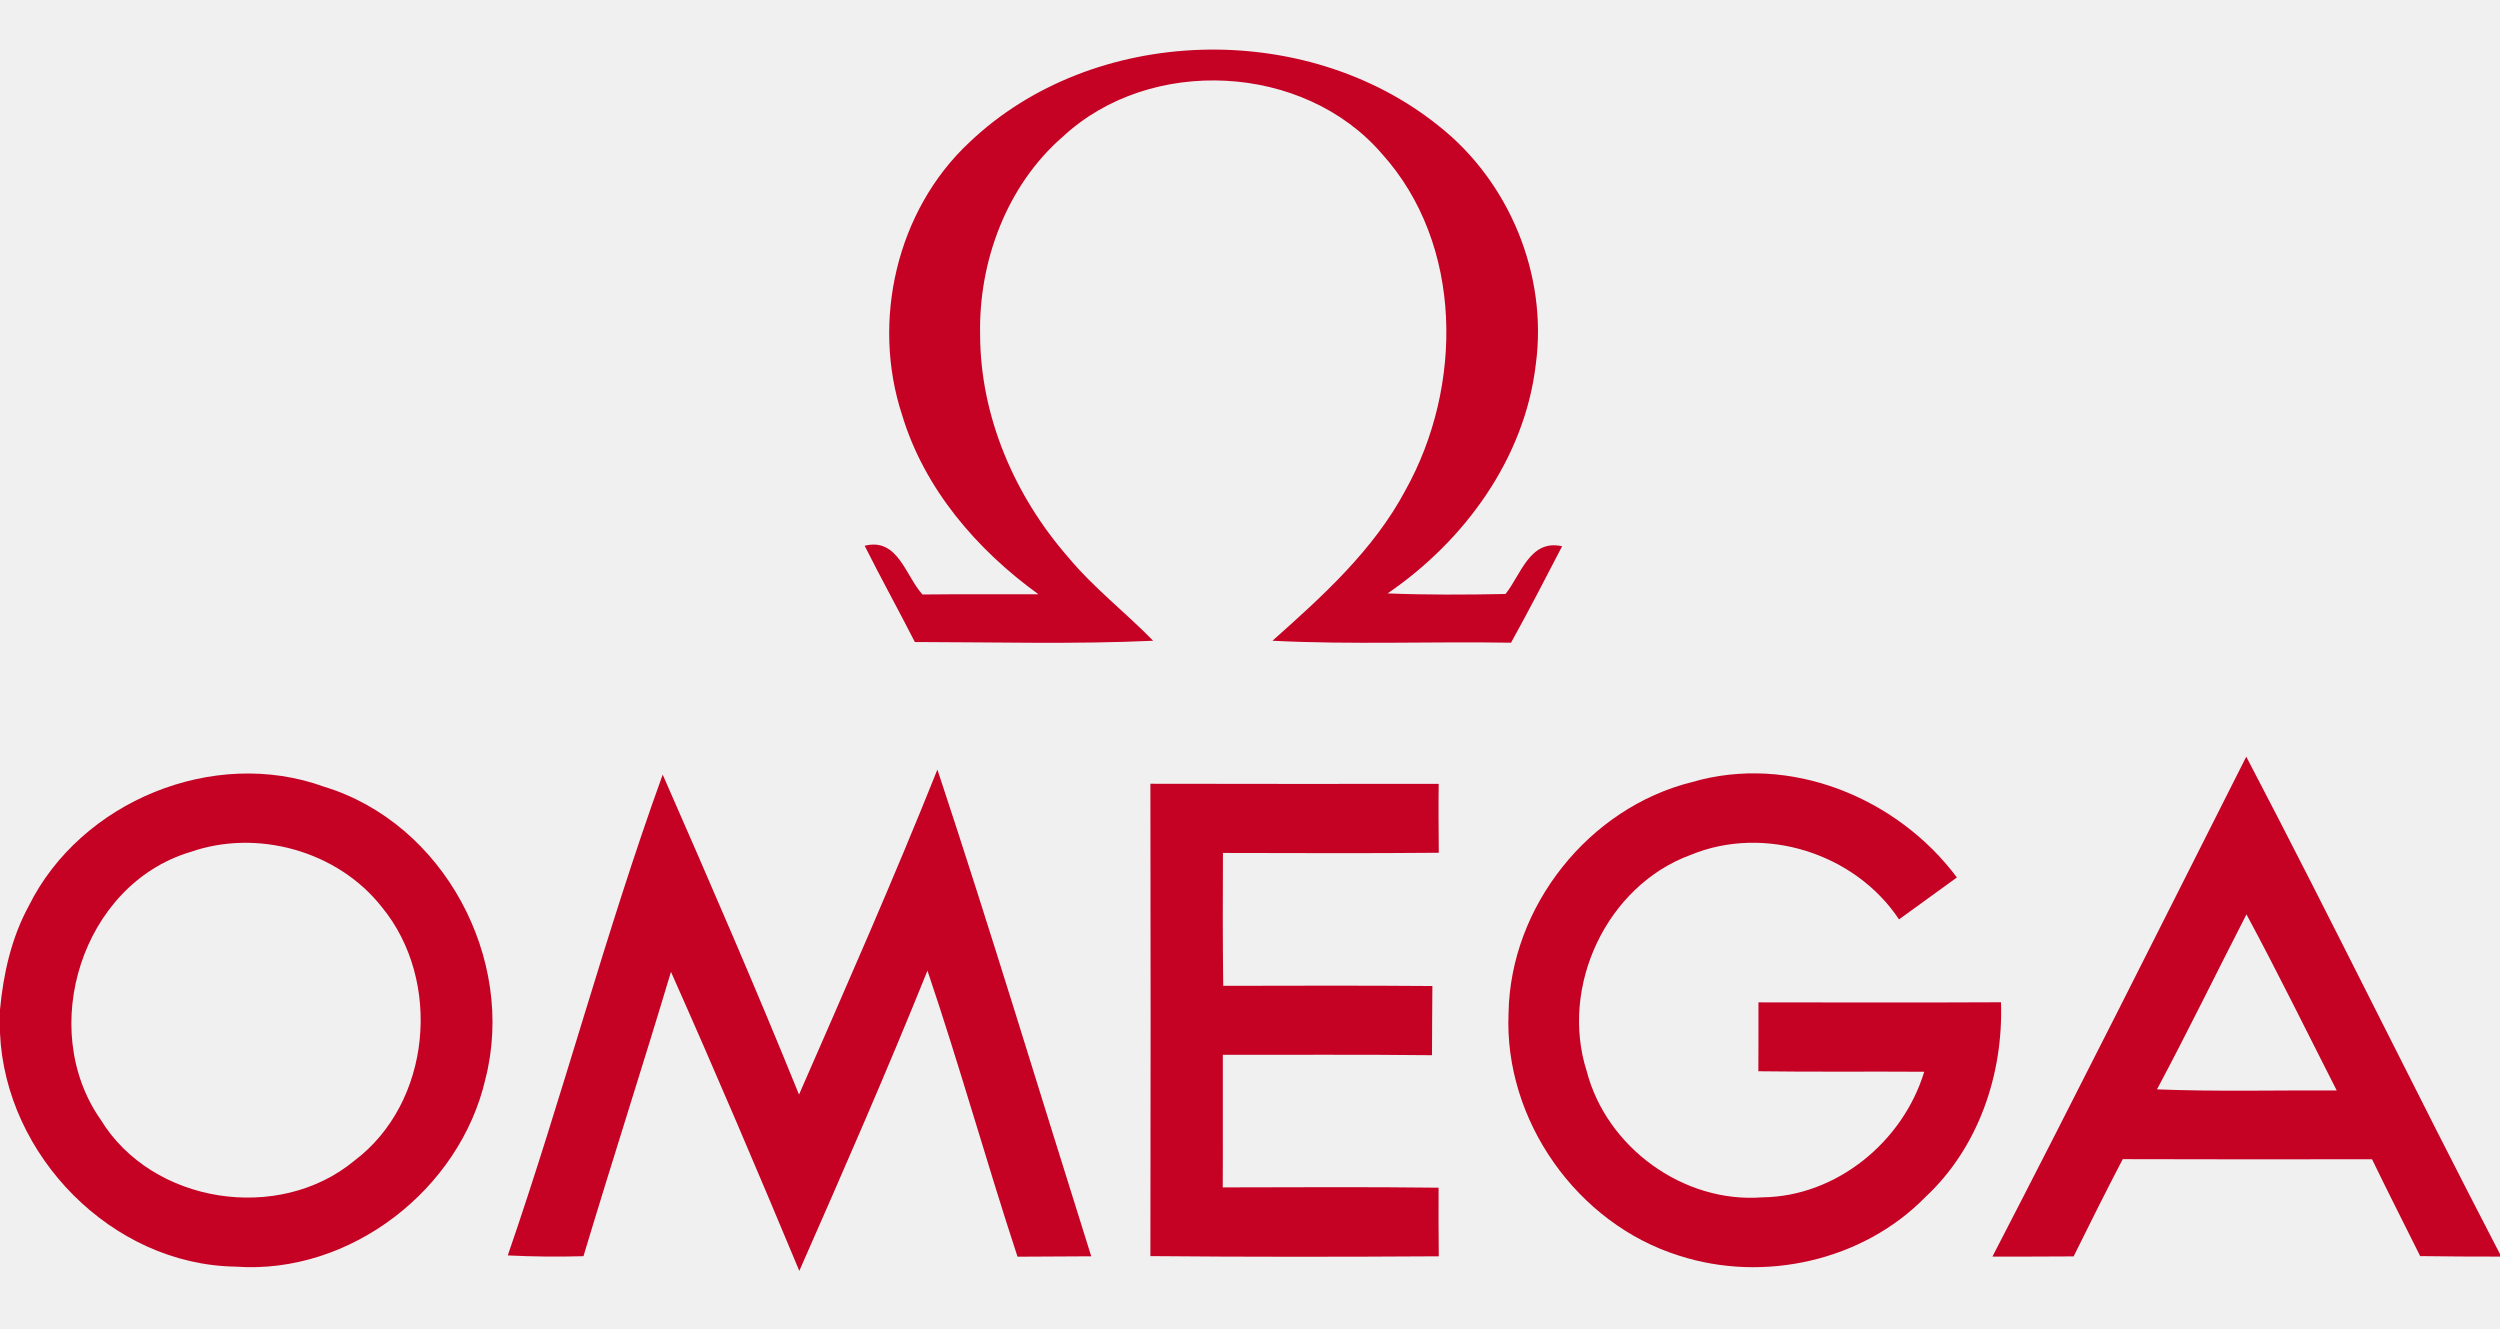
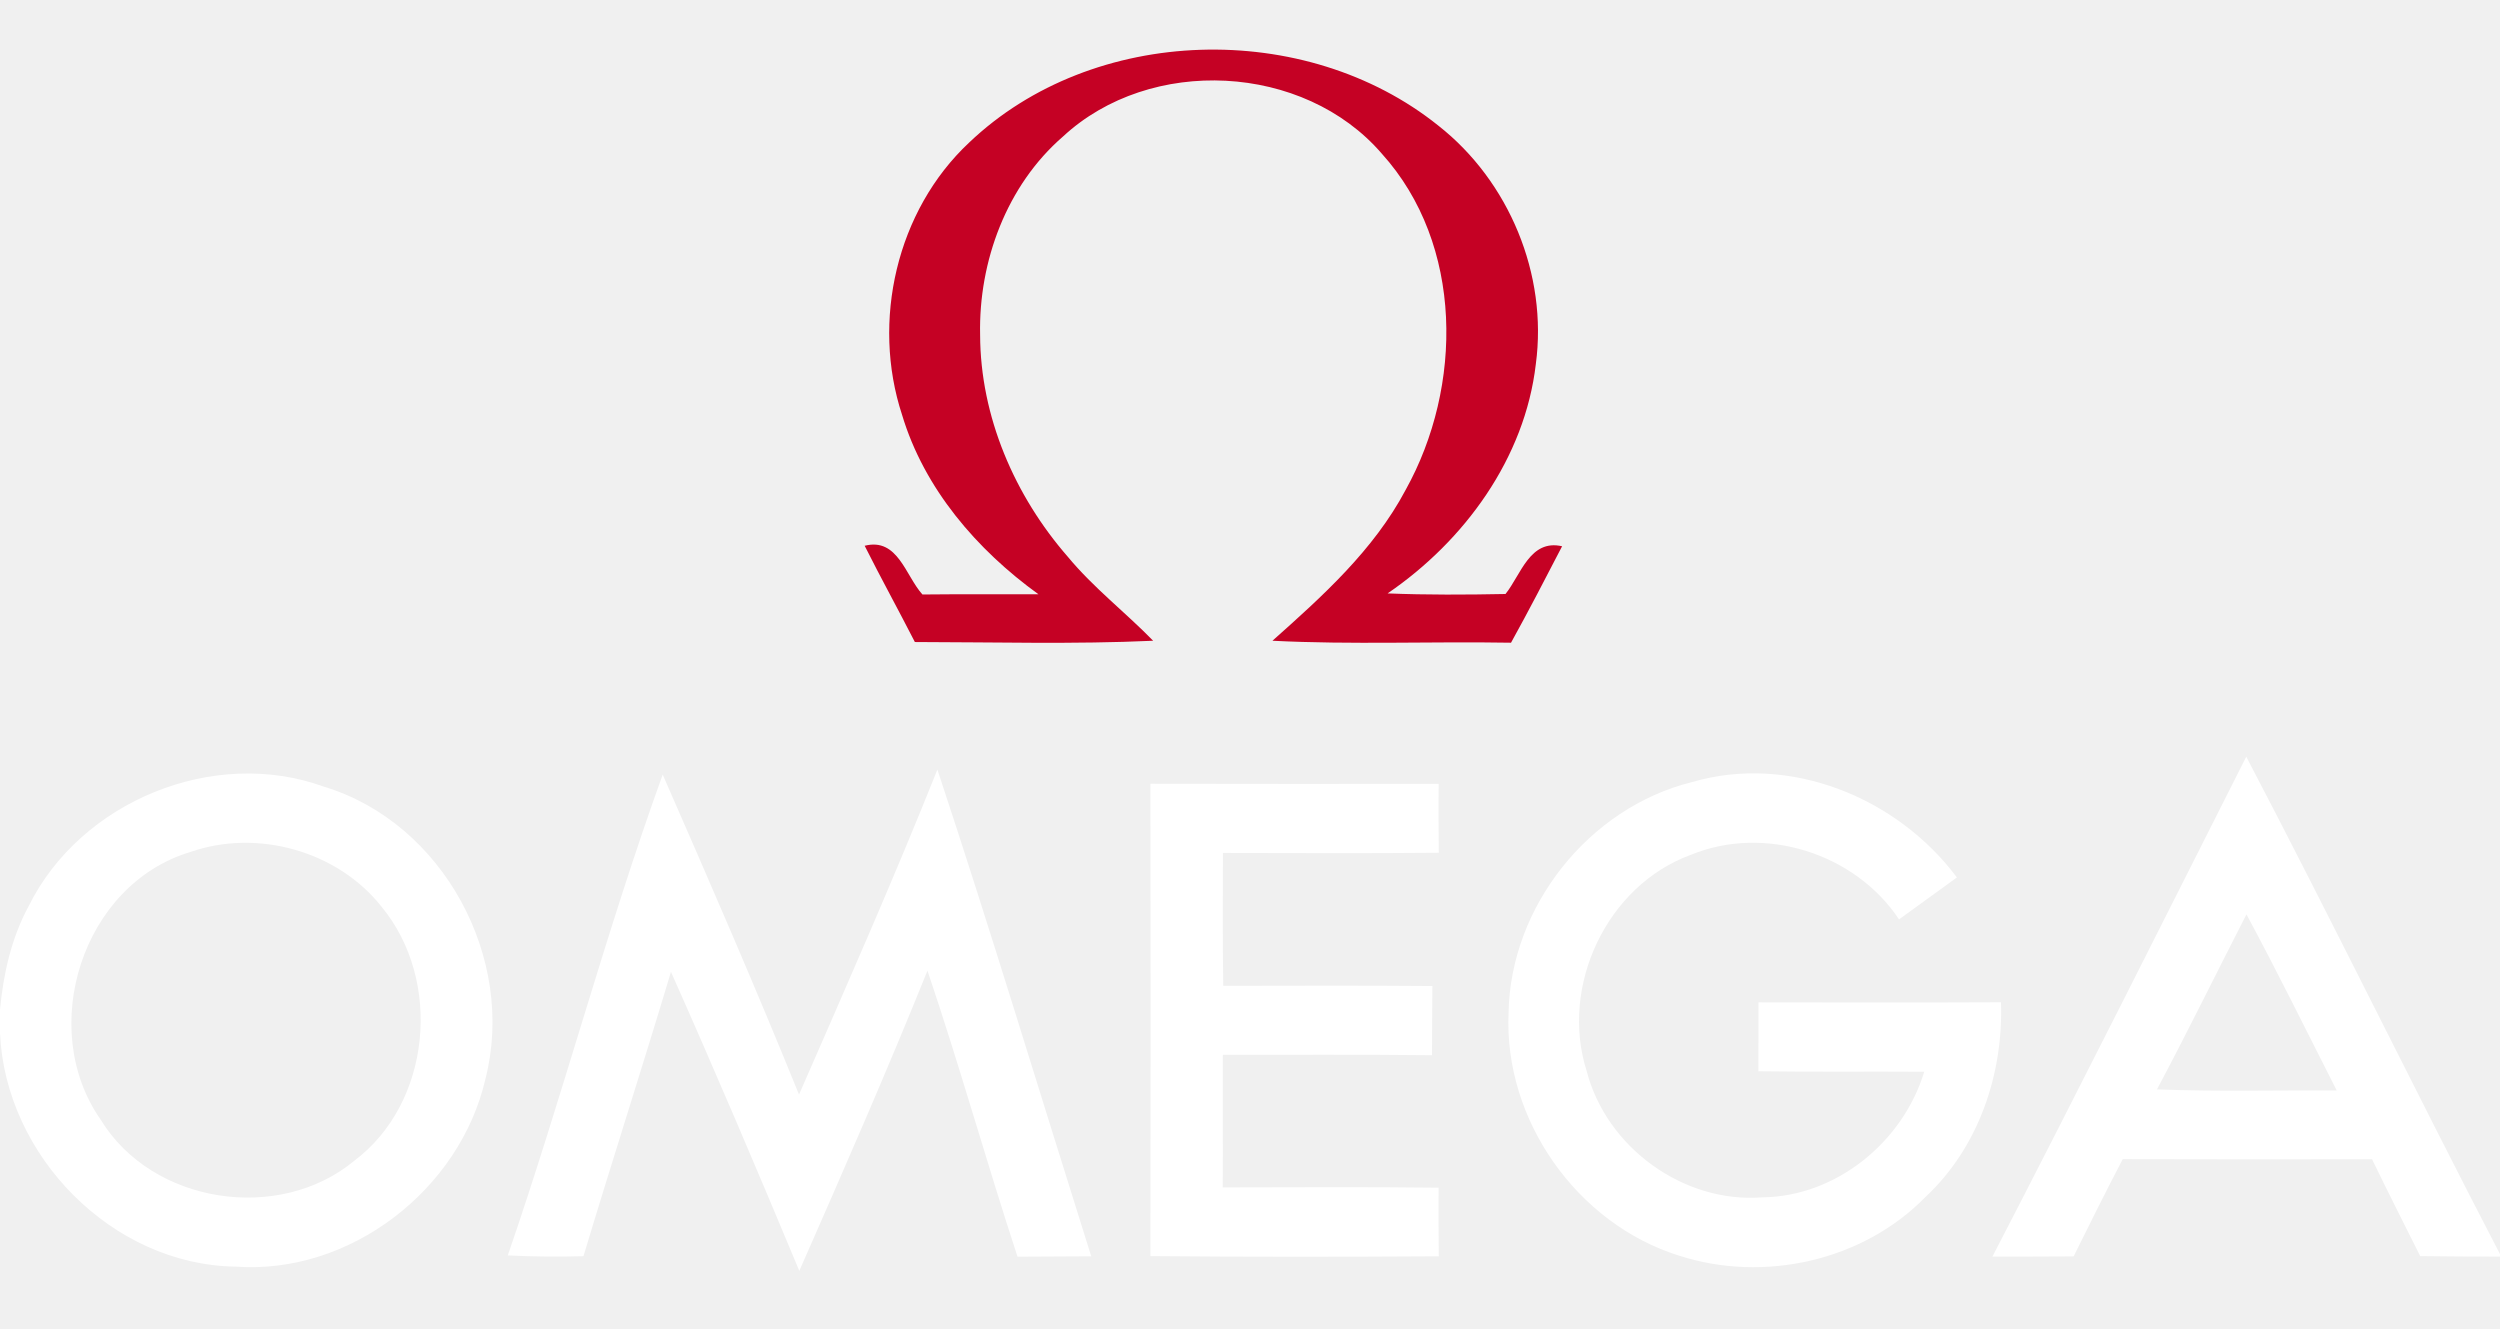
<svg xmlns="http://www.w3.org/2000/svg" width="254pt" height="135pt" viewBox="0 0 254 135" version="1.1">
-   <g id="#ffffffff">
+   <g id="#ffffff">
</g>
  <g id="#c50124ff">
-     <path fill="#c50124" opacity="1.00" d=" M 98.46 14.49 C 111.05 2.48 132.63 1.93 146.13 12.76 C 153.33 18.41 157.26 27.90 156.04 36.99 C 154.93 46.55 148.80 54.95 140.98 60.29 C 144.97 60.45 148.96 60.43 152.96 60.35 C 154.53 58.39 155.44 54.75 158.71 55.50 C 157.01 58.78 155.31 62.07 153.52 65.30 C 145.44 65.16 137.35 65.51 129.28 65.10 C 134.38 60.56 139.56 55.90 142.81 49.78 C 148.65 39.29 148.72 24.83 140.39 15.61 C 132.46 6.41 116.86 5.64 107.99 13.88 C 102.28 18.83 99.42 26.56 99.58 34.02 C 99.60 42.32 103.09 50.38 108.50 56.58 C 111.09 59.71 114.33 62.20 117.16 65.10 C 109.09 65.47 101.02 65.24 92.95 65.23 C 91.28 61.96 89.50 58.74 87.85 55.45 C 91.22 54.59 92.00 58.50 93.72 60.40 C 97.65 60.36 101.58 60.38 105.51 60.38 C 99.25 55.86 93.90 49.65 91.65 42.15 C 88.52 32.63 91.09 21.39 98.46 14.49 Z" />
-     <path fill="#c50124" opacity="1.00" d=" M 228.22 76.88 C 236.99 93.63 245.28 110.64 254.00 127.42 L 254.00 127.67 C 251.29 127.67 248.59 127.66 245.89 127.62 C 244.26 124.34 242.59 121.07 241.00 117.78 C 232.55 117.79 224.11 117.80 215.67 117.77 C 213.96 121.04 212.32 124.34 210.68 127.65 C 207.93 127.67 205.18 127.67 202.43 127.67 C 211.16 110.81 219.66 93.83 228.22 76.88 M 219.15 110.68 C 225.23 110.92 231.32 110.76 237.41 110.79 C 234.37 104.82 231.42 98.80 228.24 92.90 C 225.20 98.82 222.28 104.81 219.15 110.68 Z" />
-     <path fill="#c50124" opacity="1.00" d=" M 2.92 92.05 C 8.19 81.41 21.72 75.85 32.92 79.93 C 45.06 83.61 52.45 97.41 49.32 109.62 C 46.73 120.88 35.56 129.53 23.94 128.69 C 11.37 128.51 0.54 117.41 0.00 104.96 L 0.00 102.58 C 0.34 98.94 1.16 95.28 2.92 92.05 M 19.32 86.57 C 8.34 89.87 3.74 104.50 10.23 113.76 C 15.45 122.32 28.33 124.29 36.00 117.93 C 43.83 112.04 44.95 99.62 38.78 92.14 C 34.30 86.45 26.13 84.18 19.32 86.57 Z" />
-     <path fill="#c50124" opacity="1.00" d=" M 51.59 127.55 C 57.17 111.38 61.51 94.78 67.33 78.70 C 72.06 89.49 76.76 100.30 81.18 111.21 C 85.97 100.25 90.80 89.30 95.24 78.19 C 100.68 94.60 105.67 111.15 110.87 127.64 C 108.38 127.66 105.88 127.67 103.38 127.68 C 100.21 118.03 97.49 108.24 94.23 98.62 C 90.10 108.87 85.66 119.01 81.21 129.12 C 76.97 118.95 72.65 108.80 68.17 98.74 C 65.28 108.39 62.18 117.98 59.28 127.63 C 56.71 127.70 54.15 127.68 51.59 127.55 Z" />
-     <path fill="#c50124" opacity="1.00" d=" M 171.91 79.46 C 181.82 76.56 192.76 81.02 198.82 89.15 C 196.85 90.57 194.90 91.99 192.94 93.41 C 188.48 86.69 179.27 83.77 171.79 86.85 C 163.24 89.97 158.45 100.21 161.21 108.83 C 163.22 116.58 171.04 122.27 179.05 121.65 C 186.58 121.57 193.35 116.00 195.50 108.89 C 189.88 108.85 184.27 108.92 178.65 108.84 C 178.65 106.51 178.67 104.17 178.66 101.84 C 186.87 101.85 195.08 101.87 203.30 101.83 C 203.55 109.12 201.02 116.60 195.61 121.63 C 189.26 128.12 179.20 130.35 170.61 127.58 C 160.22 124.34 152.78 113.78 153.27 102.90 C 153.46 92.10 161.42 82.06 171.91 79.46 Z" />
-     <path fill="#c50124" opacity="1.00" d=" M 116.88 79.63 C 126.65 79.66 136.41 79.64 146.17 79.64 C 146.14 81.97 146.16 84.31 146.18 86.64 C 138.87 86.71 131.56 86.67 124.25 86.66 C 124.23 91.16 124.22 95.66 124.28 100.16 C 131.36 100.15 138.45 100.12 145.53 100.18 C 145.52 102.52 145.49 104.87 145.49 107.21 C 138.40 107.13 131.32 107.18 124.24 107.17 C 124.22 111.66 124.26 116.15 124.23 120.64 C 131.54 120.63 138.85 120.58 146.16 120.67 C 146.14 122.99 146.16 125.31 146.18 127.64 C 136.42 127.70 126.65 127.71 116.88 127.62 C 116.91 111.63 116.91 95.63 116.88 79.63 Z" />
+     <path fill="#c50124ff" opacity="1.00" d=" M 98.46 14.49 C 111.05 2.48 132.63 1.93 146.13 12.76 C 153.33 18.41 157.26 27.90 156.04 36.99 C 154.93 46.55 148.80 54.95 140.98 60.29 C 144.97 60.45 148.96 60.43 152.96 60.35 C 154.53 58.39 155.44 54.75 158.71 55.50 C 157.01 58.78 155.31 62.07 153.52 65.30 C 145.44 65.16 137.35 65.51 129.28 65.10 C 134.38 60.56 139.56 55.90 142.81 49.78 C 148.65 39.29 148.72 24.83 140.39 15.61 C 132.46 6.41 116.86 5.64 107.99 13.88 C 102.28 18.83 99.42 26.56 99.58 34.02 C 99.60 42.32 103.09 50.38 108.50 56.58 C 111.09 59.71 114.33 62.20 117.16 65.10 C 109.09 65.47 101.02 65.24 92.95 65.23 C 91.28 61.96 89.50 58.74 87.85 55.45 C 91.22 54.59 92.00 58.50 93.72 60.40 C 97.65 60.36 101.58 60.38 105.51 60.38 C 99.25 55.86 93.90 49.65 91.65 42.15 C 88.52 32.63 91.09 21.39 98.46 14.49 Z" />
+     <path fill="#ffffff" opacity="1.00" d=" M 228.22 76.88 C 236.99 93.63 245.28 110.64 254.00 127.42 L 254.00 127.67 C 251.29 127.67 248.59 127.66 245.89 127.62 C 244.26 124.34 242.59 121.07 241.00 117.78 C 232.55 117.79 224.11 117.80 215.67 117.77 C 213.96 121.04 212.32 124.34 210.68 127.65 C 207.93 127.67 205.18 127.67 202.43 127.67 C 211.16 110.81 219.66 93.83 228.22 76.88 M 219.15 110.68 C 225.23 110.92 231.32 110.76 237.41 110.79 C 234.37 104.82 231.42 98.80 228.24 92.90 C 225.20 98.82 222.28 104.81 219.15 110.68 Z" />
+     <path fill="#ffffff" opacity="1.00" d=" M 2.92 92.05 C 8.19 81.41 21.72 75.85 32.92 79.93 C 45.06 83.61 52.45 97.41 49.32 109.62 C 46.73 120.88 35.56 129.53 23.94 128.69 C 11.37 128.51 0.54 117.41 0.00 104.96 L 0.00 102.58 C 0.34 98.94 1.16 95.28 2.92 92.05 M 19.32 86.57 C 8.34 89.87 3.74 104.50 10.23 113.76 C 15.45 122.32 28.33 124.29 36.00 117.93 C 43.83 112.04 44.95 99.62 38.78 92.14 C 34.30 86.45 26.13 84.18 19.32 86.57 Z" />
+     <path fill="#ffffff" opacity="1.00" d=" M 51.59 127.55 C 57.17 111.38 61.51 94.78 67.33 78.70 C 72.06 89.49 76.76 100.30 81.18 111.21 C 85.97 100.25 90.80 89.30 95.24 78.19 C 100.68 94.60 105.67 111.15 110.87 127.64 C 108.38 127.66 105.88 127.67 103.38 127.68 C 100.21 118.03 97.49 108.24 94.23 98.62 C 90.10 108.87 85.66 119.01 81.21 129.12 C 76.97 118.95 72.65 108.80 68.17 98.74 C 65.28 108.39 62.18 117.98 59.28 127.63 C 56.71 127.70 54.15 127.68 51.59 127.55 Z" />
+     <path fill="#ffffff" opacity="1.00" d=" M 171.91 79.46 C 181.82 76.56 192.76 81.02 198.82 89.15 C 196.85 90.57 194.90 91.99 192.94 93.41 C 188.48 86.69 179.27 83.77 171.79 86.85 C 163.24 89.97 158.45 100.21 161.21 108.83 C 163.22 116.58 171.04 122.27 179.05 121.65 C 186.58 121.57 193.35 116.00 195.50 108.89 C 189.88 108.85 184.27 108.92 178.65 108.84 C 178.65 106.51 178.67 104.17 178.66 101.84 C 186.87 101.85 195.08 101.87 203.30 101.83 C 203.55 109.12 201.02 116.60 195.61 121.63 C 189.26 128.12 179.20 130.35 170.61 127.58 C 160.22 124.34 152.78 113.78 153.27 102.90 C 153.46 92.10 161.42 82.06 171.91 79.46 Z" />
+     <path fill="#ffffff" opacity="1.00" d=" M 116.88 79.63 C 126.65 79.66 136.41 79.64 146.17 79.64 C 146.14 81.97 146.16 84.31 146.18 86.64 C 138.87 86.71 131.56 86.67 124.25 86.66 C 124.23 91.16 124.22 95.66 124.28 100.16 C 131.36 100.15 138.45 100.12 145.53 100.18 C 145.52 102.52 145.49 104.87 145.49 107.21 C 138.40 107.13 131.32 107.18 124.24 107.17 C 124.22 111.66 124.26 116.15 124.23 120.64 C 131.54 120.63 138.85 120.58 146.16 120.67 C 146.14 122.99 146.16 125.31 146.18 127.64 C 136.42 127.70 126.65 127.71 116.88 127.62 C 116.91 111.63 116.91 95.63 116.88 79.63 Z" />
  </g>
</svg>
